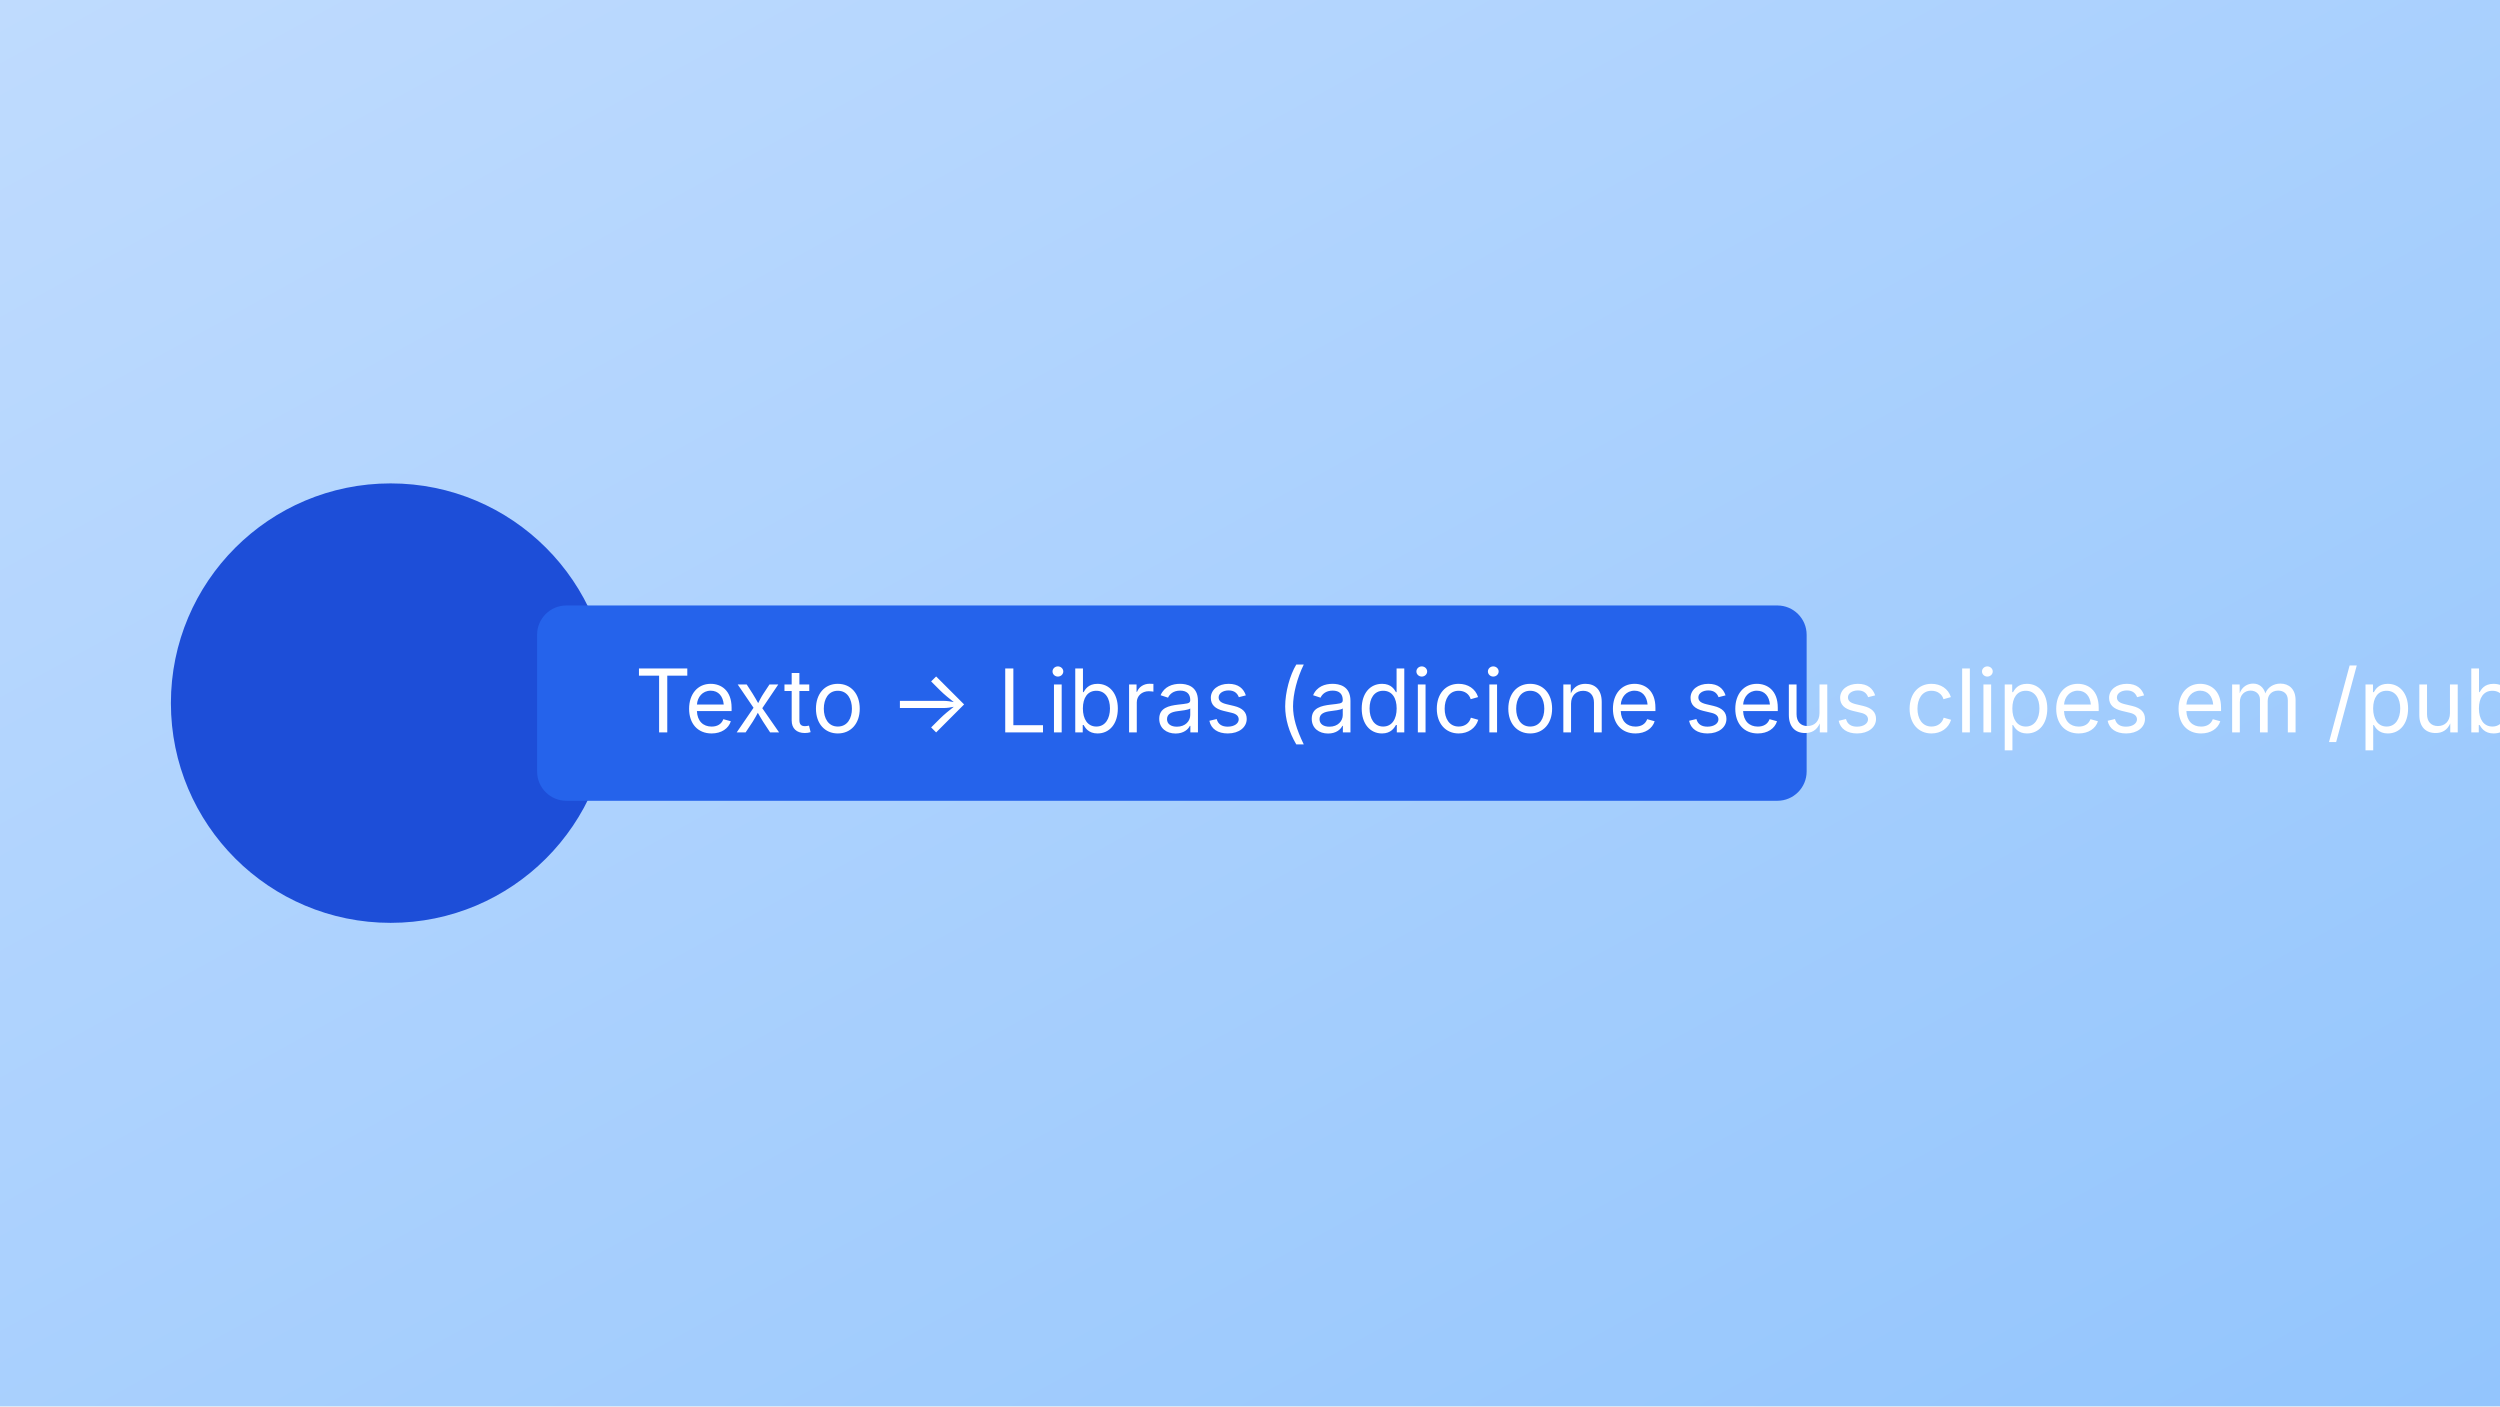
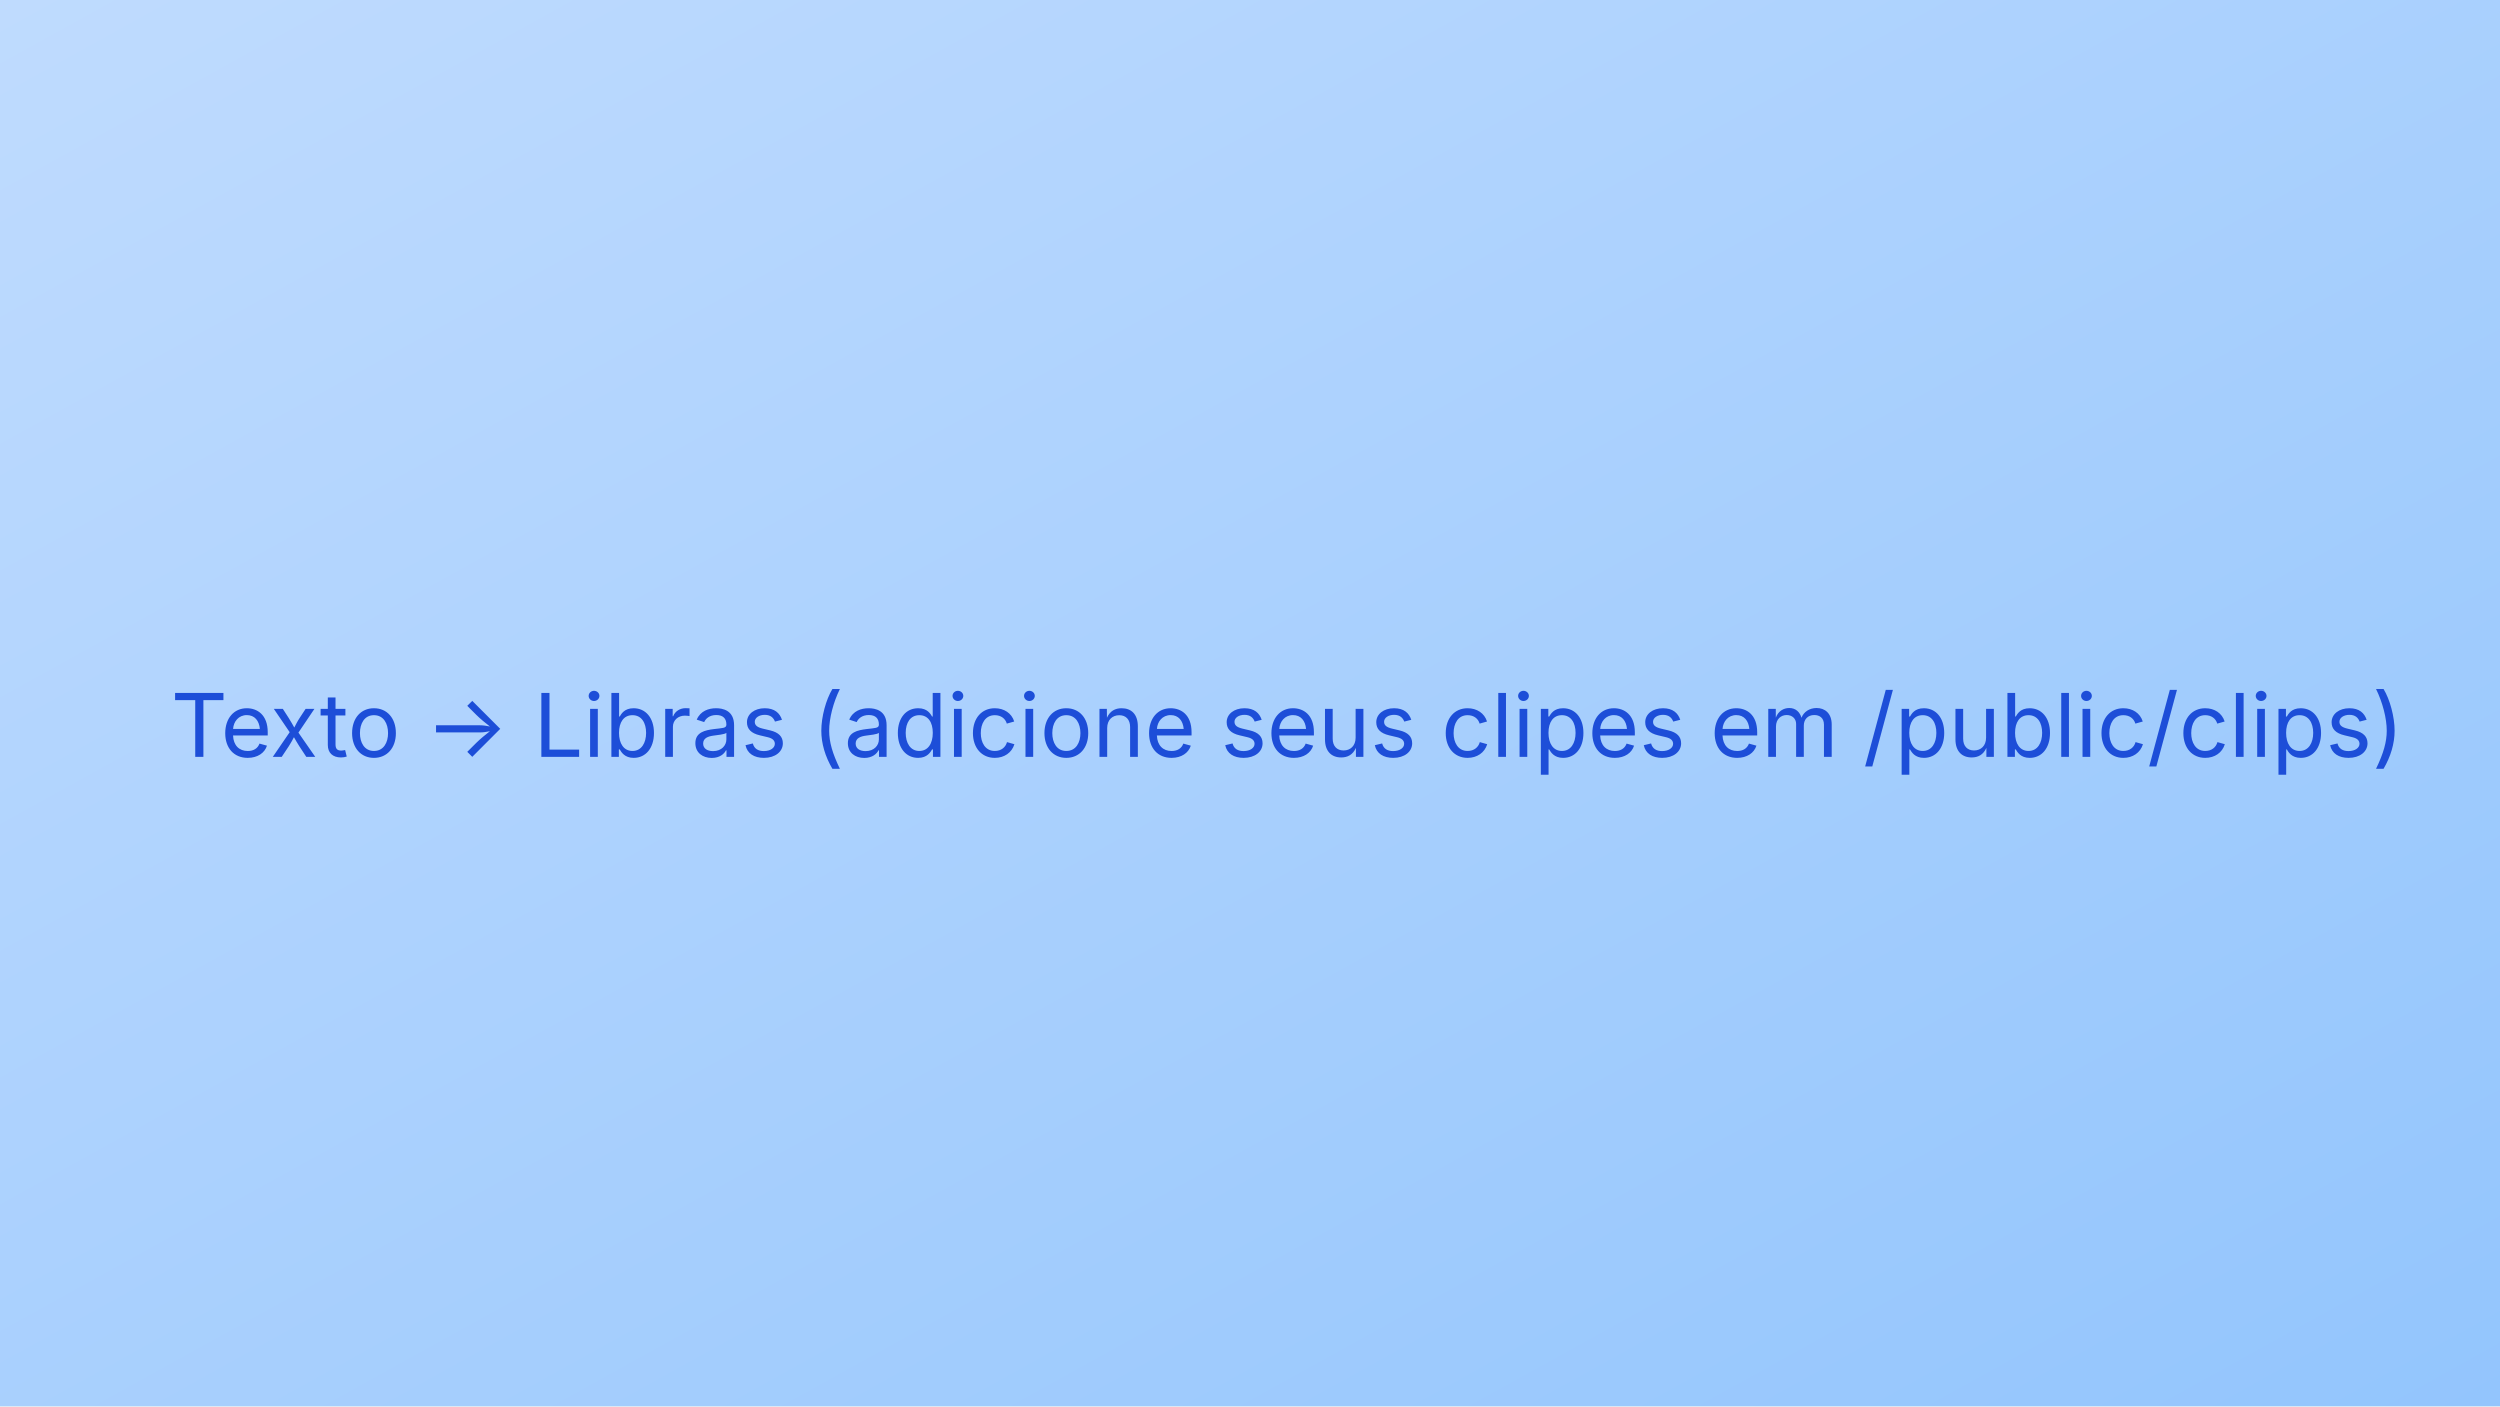
<svg xmlns="http://www.w3.org/2000/svg" width="1024" height="576" viewBox="0 0 1024 576">
  <defs>
    <linearGradient id="g" x1="0" x2="1" y1="0" y2="1">
      <stop offset="0" stop-color="#bfdbfe" />
      <stop offset="1" stop-color="#93c5fd" />
    </linearGradient>
  </defs>
  <rect width="1024" height="576" fill="url(#g)" />
-   <g fill="#1d4ed8">
-     <circle cx="160" cy="288" r="90" />
-     <rect x="220" y="248" width="520" height="80" rx="12" fill="#2563eb" />
-   </g>
-   <text x="260" y="300" font-family="Inter, Arial, sans-serif" font-size="36" fill="#fff">Texto → Libras (adicione seus clipes em /public/clips)</text>
+   <text x="70" y="310" font-family="Inter, Arial, sans-serif" font-size="36" fill="#1d4ed8">Texto → Libras (adicione seus clipes em /public/clips)</text>
</svg>
